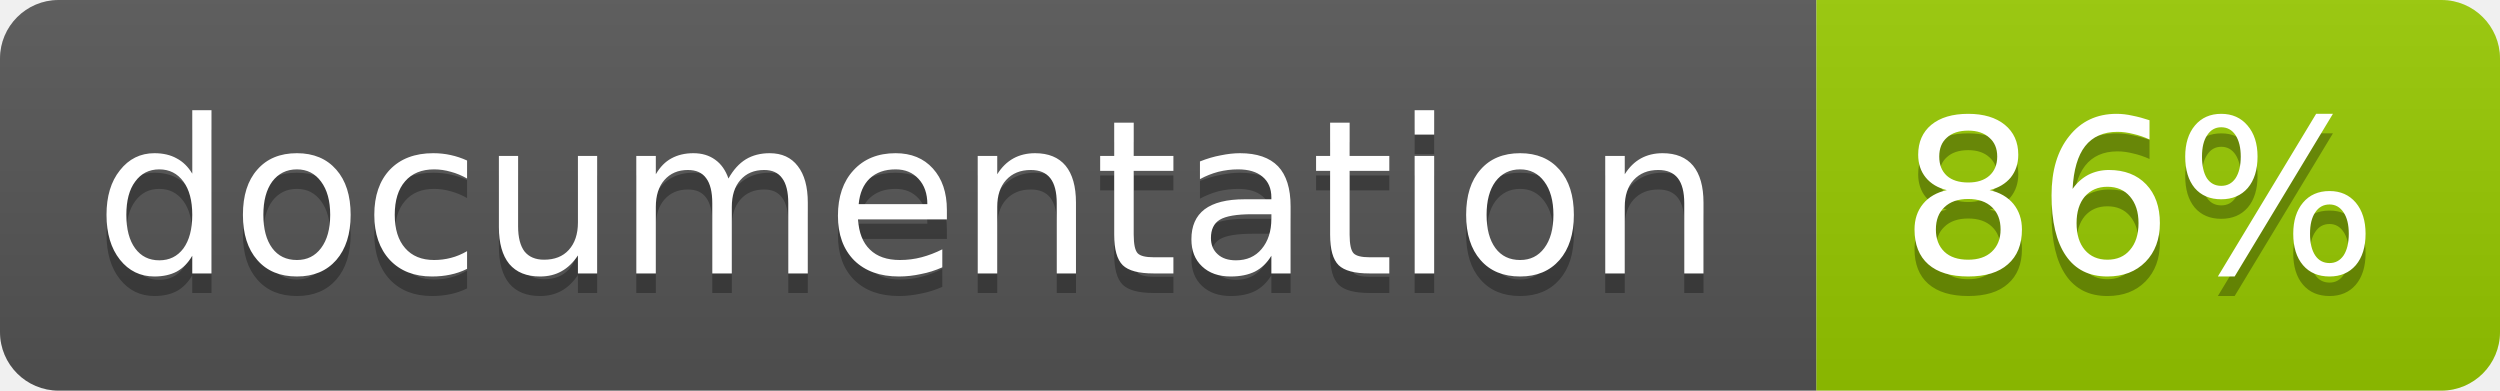
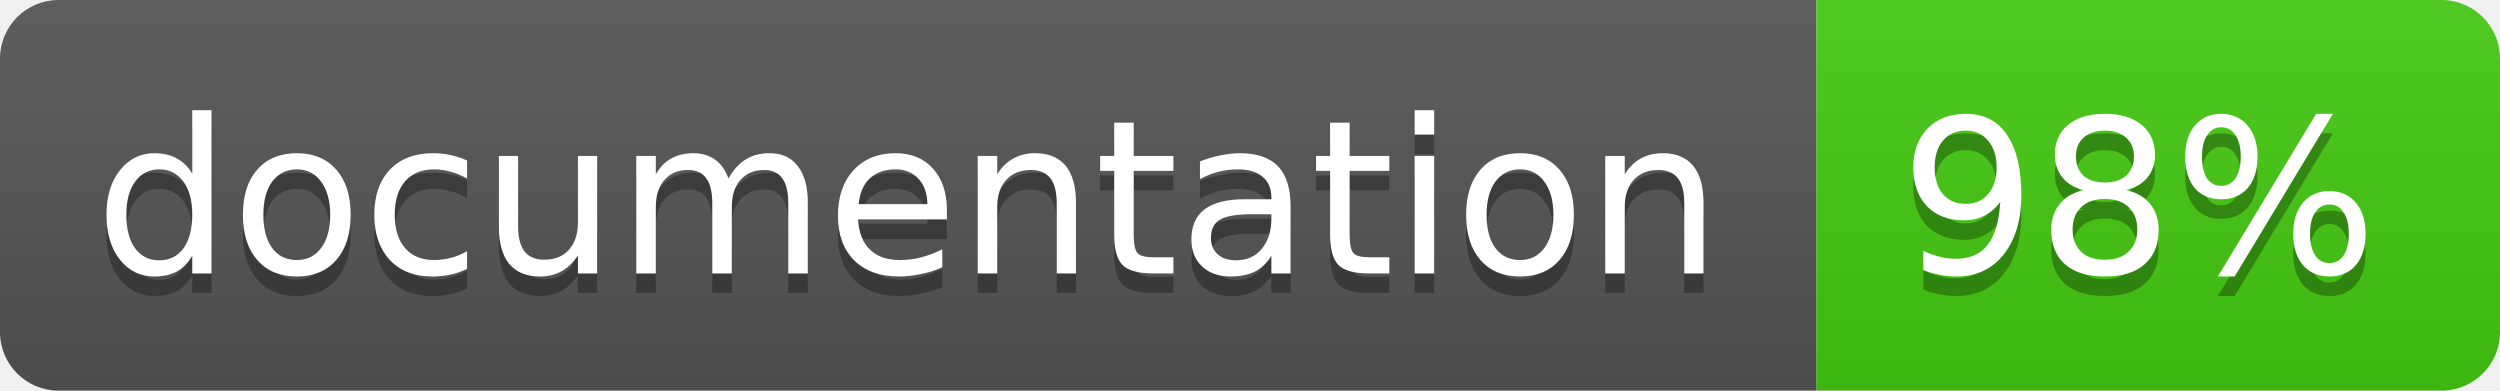
<svg xmlns="http://www.w3.org/2000/svg" width="128" height="20">
  <linearGradient id="b" x2="0" y2="100%">
    <stop offset="0" stop-color="#bbb" stop-opacity=".1" />
    <stop offset="1" stop-opacity=".1" />
  </linearGradient>
  <clipPath id="a">
    <rect width="128" height="20" rx="3" fill="#fff" />
  </clipPath>
  <g clip-path="url(#a)">
    <path fill="#555" d="M0 0h93v20H0z" />
-     <path fill="#97CA00" d="M93 0h35v20H93z" />
+     <path fill="#4c1" d="M93 0h35v20H93z" />
    <path fill="url(#b)" d="M0 0h128v20H0z" />
  </g>
  <g fill="#fff" text-anchor="middle" font-family="DejaVu Sans,Verdana,Geneva,sans-serif" font-size="11">
    <text x="46.5" y="15" fill="#010101" fill-opacity=".3">documentation</text>
    <text x="46.5" y="14">documentation</text>
-     <text x="109.5" y="15" fill="#010101" fill-opacity=".3">86%</text>
-     <text x="109.5" y="14">86%</text>
+     <text x="109.5" y="15" fill="#010101" fill-opacity=".3">98%</text>
+     <text x="109.5" y="14">98%</text>
  </g>
</svg>
